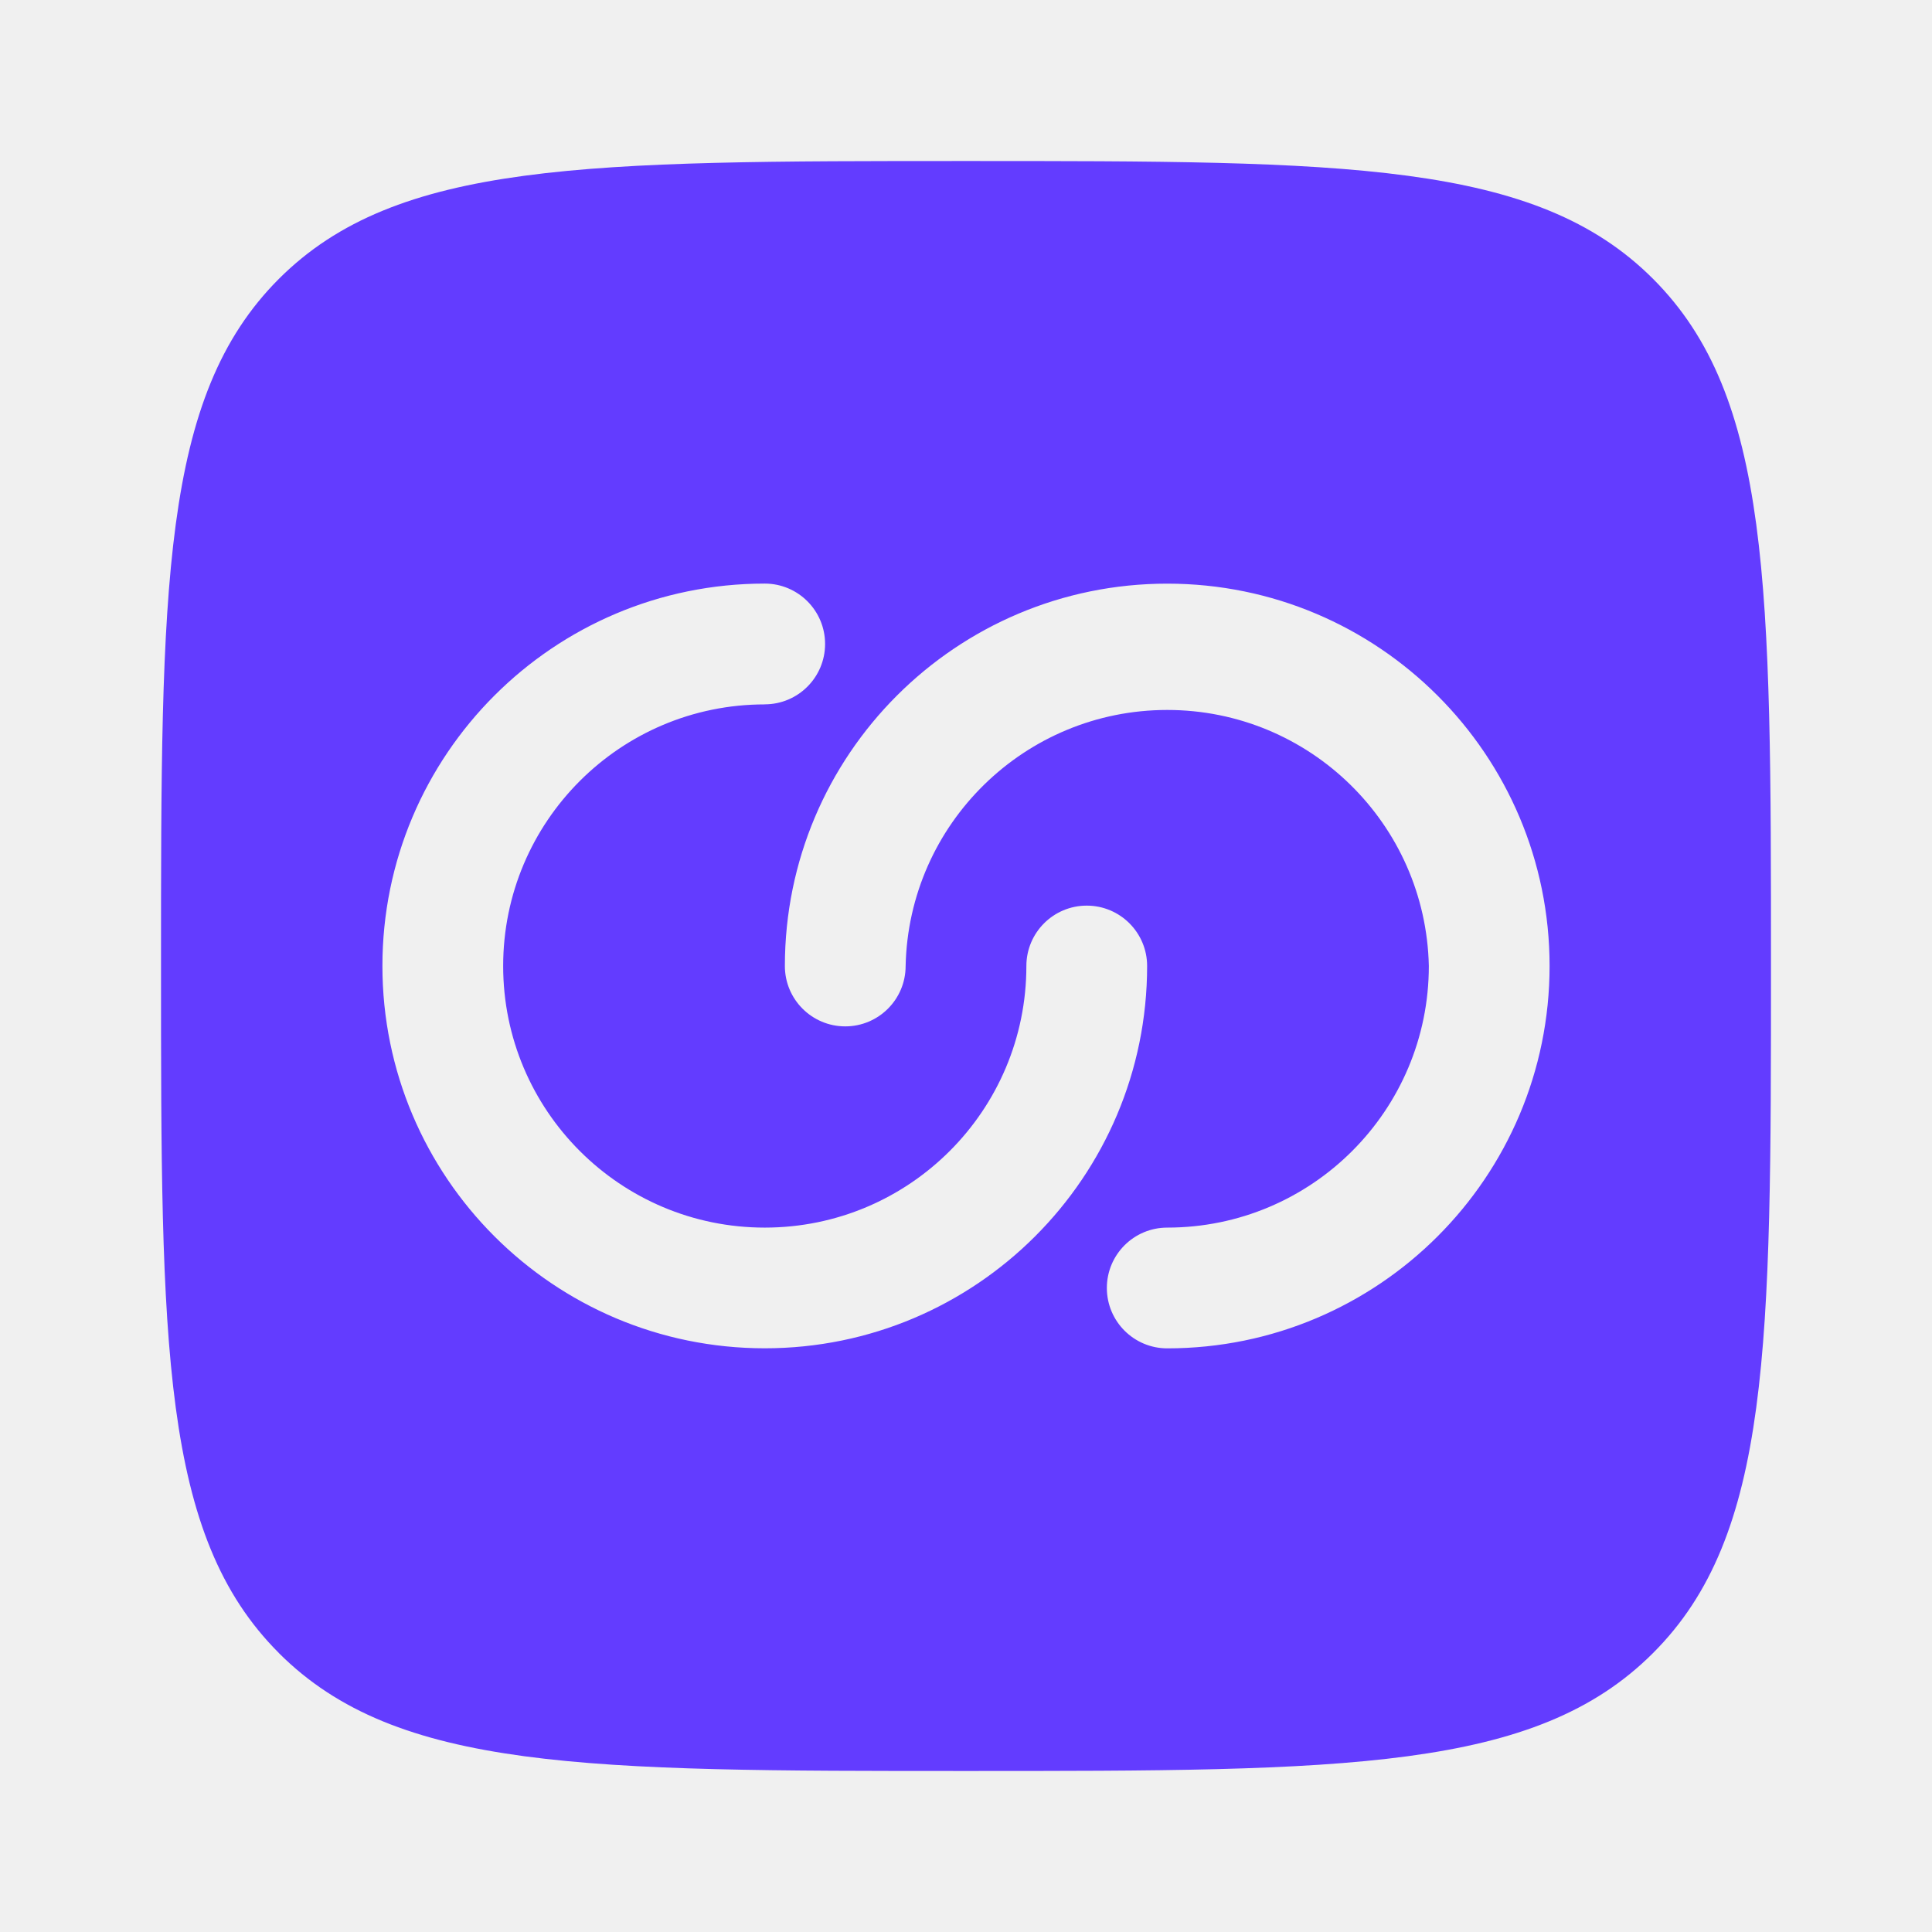
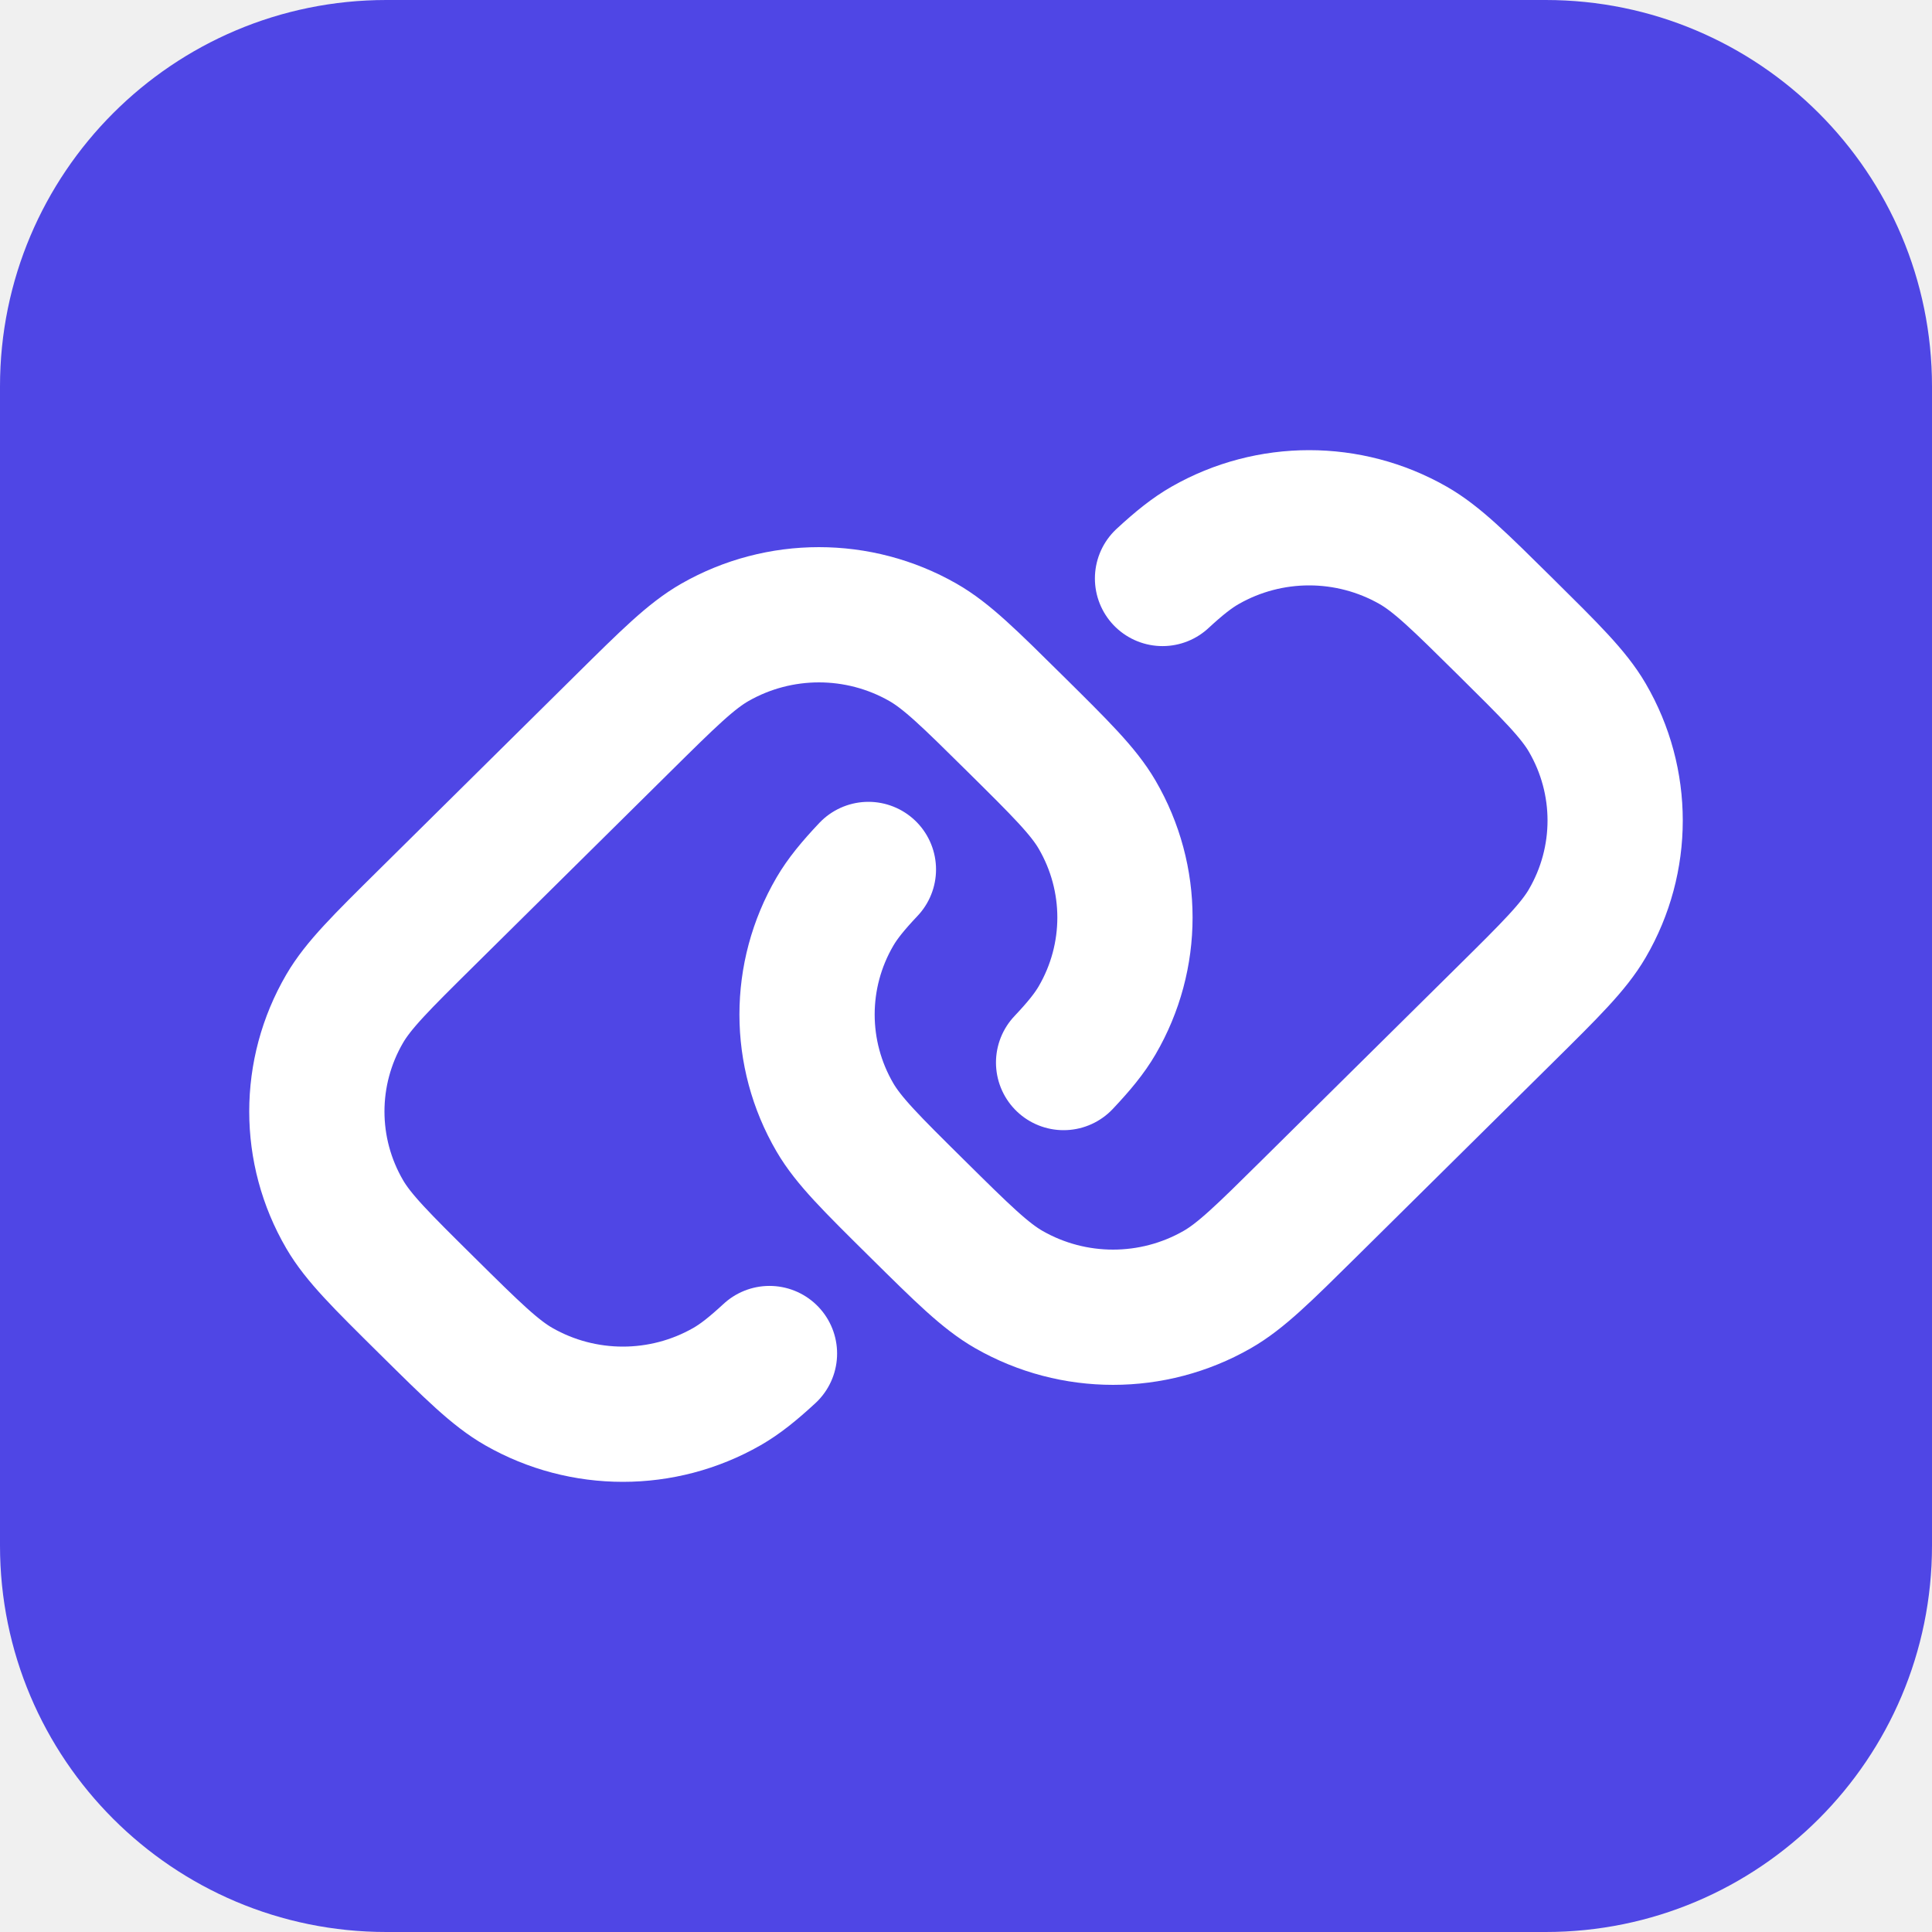
- <svg xmlns="http://www.w3.org/2000/svg" width="32" height="32" fill="none" viewBox="0 0 32 32">
-   <path fill="#633CFF" fill-rule="evenodd" d="M4.619 27.38c1.954 1.953 5.095 1.953 11.38 1.953 6.286 0 9.429 0 11.38-1.953 1.954-1.95 1.954-5.095 1.954-11.38 0-6.286 0-9.428-1.953-11.381C25.43 2.667 22.285 2.667 16 2.667c-6.286 0-9.428 0-11.381 1.952-1.952 1.954-1.952 5.095-1.952 11.38 0 6.286 0 9.429 1.952 11.38Zm8.047-15.713A4.333 4.333 0 1 0 17 16a1 1 0 0 1 2 0 6.333 6.333 0 1 1-6.334-6.334 1 1 0 1 1 0 2Zm11 4.333a4.333 4.333 0 0 1-4.333 4.333 1 1 0 1 0 0 2A6.333 6.333 0 1 0 13 16a1 1 0 1 0 2 0 4.334 4.334 0 0 1 8.666 0Z" clip-rule="evenodd" />
+ <svg xmlns="http://www.w3.org/2000/svg" width="500" height="500" viewBox="0 0 500 500" fill="none">
+   <rect width="500" height="500" rx="100" fill="#4F46E5" />
+   <path d="M199.14 350.292C194.839 354.264 191.51 356.923 188.108 358.866C171.455 368.378 150.937 368.378 134.284 358.866C128.148 355.361 122.249 349.525 110.451 337.855C98.653 326.183 92.754 320.347 89.211 314.275C79.596 297.8 79.596 277.502 89.211 261.028C92.754 254.957 98.653 249.121 110.451 237.45L161.196 187.248C172.994 175.576 178.893 169.74 185.03 166.235C201.683 156.723 222.2 156.723 238.853 166.235C244.989 169.74 250.888 175.576 262.686 187.248C274.485 198.919 280.384 204.755 283.927 210.826C293.542 227.301 293.542 247.599 283.927 264.073C281.962 267.439 279.275 270.733 275.258 274.987M224.743 225.013C220.726 229.267 218.038 232.561 216.074 235.927C206.46 252.401 206.46 272.699 216.074 289.174C219.617 295.246 225.516 301.082 237.314 312.752C249.112 324.424 255.011 330.26 261.147 333.765C277.8 343.277 298.318 343.277 314.971 333.765C321.108 330.26 327.007 324.424 338.805 312.752L389.55 262.55C401.348 250.879 407.247 245.043 410.789 238.972C420.404 222.498 420.404 202.2 410.789 185.725C407.247 179.654 401.348 173.818 389.55 162.146C377.752 150.475 371.853 144.639 365.717 141.134C349.062 131.622 328.547 131.622 311.894 141.134C308.49 143.077 305.162 145.736 300.86 149.709" stroke="white" stroke-width="35" stroke-linecap="round" />
</svg>
